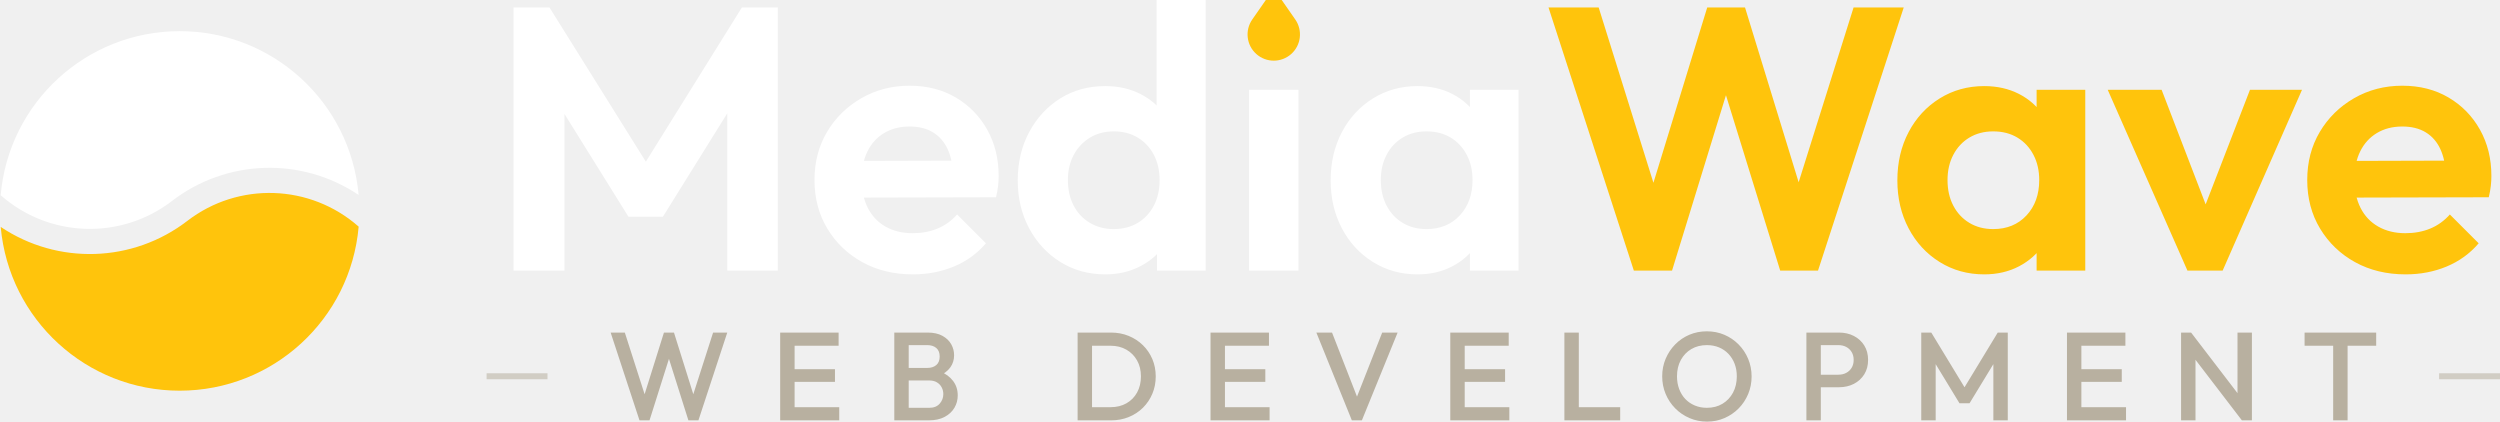
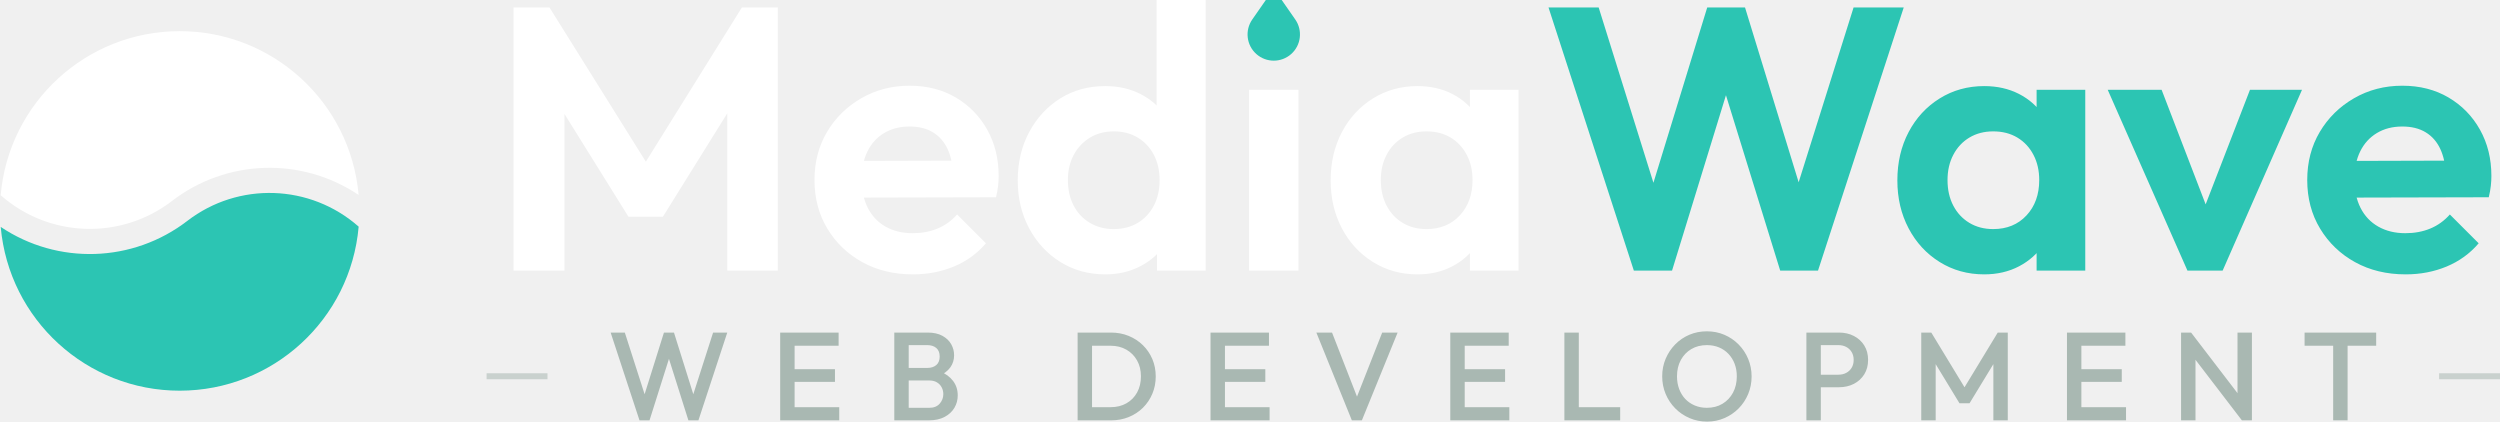
<svg xmlns="http://www.w3.org/2000/svg" viewBox="0 -72.3 667.9 112.7" role="img" aria-labelledby="mw-t mw-d">
  <defs>
-     <style>.a{fill:#FFFFFF}.b{fill:#FFC40C}.t{fill:#B8B0A0}.l{fill:none;stroke:#B8B0A0;stroke-width:1.6;stroke-opacity:0.55}</style>
+     <style>.a{fill:#FFFFFF}.b{fill:#2CC5B3}.t{fill:#A9B8B2}.l{fill:none;stroke:#A9B8B2;stroke-width:1.6;stroke-opacity:0.55}</style>
  </defs>
  <path class="a" d="M0.18 -20.15A36.01 36.01 0 0 0 45.95 -18.61A42.73 42.73 0 0 1 95.81 -20.22A48 48 0 0 0 0.18 -20.15Z" />
  <path class="b" d="M0.19 -11.68A42.73 42.73 0 0 0 50.05 -13.29A36.01 36.01 0 0 1 95.82 -11.75A48 48 0 0 1 0.19 -11.68Z" />
  <g transform="translate(130 0)">
    <path class="a" d="M20.80 0L7.20 0L7.20-70.30L16.80-70.30L45.30-24.70L39.80-24.70L68.20-70.30L77.80-70.30L77.80 0L64.30 0L64.30-47L66.90-46.20L47.10-14.40L37.90-14.40L18.10-46.20L20.80-47L20.80 0ZM113.90 1L113.90 1Q106.30 1 100.40-2.25Q94.50-5.50 91.05-11.20Q87.60-16.90 87.60-24.20L87.60-24.20Q87.60-31.40 90.95-37.05Q94.30-42.70 100.10-46.05Q105.90-49.40 113-49.40L113-49.40Q120-49.40 125.35-46.25Q130.70-43.10 133.75-37.65Q136.80-32.20 136.80-25.30L136.80-25.30Q136.80-24 136.65-22.65Q136.50-21.30 136.10-19.60L136.10-19.60L95.50-19.50L95.50-29.30L130-29.40L124.70-25.30Q124.50-29.60 123.15-32.50Q121.80-35.40 119.25-36.95Q116.70-38.50 113-38.50L113-38.50Q109.10-38.50 106.20-36.75Q103.30-35 101.75-31.85Q100.20-28.70 100.20-24.40L100.20-24.40Q100.20-20 101.85-16.75Q103.50-13.50 106.60-11.75Q109.70-10 113.80-10L113.80-10Q117.50-10 120.50-11.25Q123.50-12.50 125.70-15L125.70-15L133.40-7.30Q129.90-3.20 124.85-1.10Q119.80 1 113.90 1ZM165.30 1L165.30 1Q158.60 1 153.30-2.30Q148-5.60 144.95-11.30Q141.90-17 141.90-24.10L141.90-24.10Q141.90-31.30 144.95-37Q148-42.70 153.25-46Q158.50-49.30 165.30-49.30L165.30-49.30Q170.50-49.30 174.65-47.20Q178.80-45.10 181.35-41.35Q183.90-37.60 184.10-32.90L184.10-32.90L184.10-15.70Q183.90-11 181.40-7.20Q178.90-3.40 174.70-1.20Q170.50 1 165.30 1ZM167.50-11.10L167.50-11.10Q171.20-11.10 173.95-12.75Q176.70-14.40 178.25-17.35Q179.80-20.30 179.80-24.20L179.80-24.20Q179.80-28 178.25-30.95Q176.70-33.90 173.95-35.55Q171.20-37.20 167.60-37.20L167.60-37.20Q163.90-37.20 161.15-35.50Q158.40-33.80 156.85-30.90Q155.30-28 155.30-24.20L155.30-24.20Q155.30-20.30 156.85-17.35Q158.40-14.40 161.20-12.75Q164-11.10 167.50-11.10ZM192.10-72.30L192.10 0L179.10 0L179.10-13L181.20-24.80L179-36.40L179-72.30L192.10-72.30ZM216.90 0L203.70 0L203.70-48.30L216.90-48.30L216.90 0ZM248.70 1L248.70 1Q242.10 1 236.80-2.30Q231.50-5.60 228.50-11.30Q225.50-17 225.50-24.10L225.50-24.10Q225.50-31.30 228.50-37Q231.50-42.70 236.80-46Q242.10-49.30 248.70-49.30L248.70-49.30Q253.90-49.30 258-47.20Q262.10-45.10 264.55-41.35Q267-37.60 267.20-32.90L267.20-32.90L267.20-15.50Q267-10.70 264.55-7Q262.10-3.30 258-1.15Q253.90 1 248.70 1ZM251.10-11.10L251.10-11.10Q256.60-11.10 260-14.75Q263.40-18.40 263.40-24.20L263.40-24.20Q263.40-28 261.85-30.95Q260.30-33.90 257.55-35.55Q254.80-37.20 251.10-37.20L251.10-37.20Q247.50-37.20 244.75-35.55Q242.00-33.90 240.45-30.95Q238.90-28 238.90-24.20L238.90-24.20Q238.90-20.30 240.45-17.35Q242.00-14.40 244.75-12.75Q247.50-11.10 251.10-11.10ZM275.70 0L262.70 0L262.70-13L264.80-24.80L262.70-36.40L262.70-48.30L275.70-48.30L275.70 0Z" />
    <path class="b" d="M210.3 -75.35L216.04 -67.1A7 7 0 1 1 204.56 -67.1Z" />
    <path class="b" transform="translate(281.5 0)" d="M35.20 0L25 0L2.20-70.30L15.60-70.30L32.50-16.20L28-16.20L44.60-70.30L54.70-70.30L71.30-16.20L66.70-16.20L83.70-70.30L97.10-70.30L74.20 0L64.10 0L47.40-54L51.80-54L35.20 0ZM118.60 1L118.60 1Q112.00 1 106.70-2.30Q101.40-5.60 98.40-11.30Q95.40-17 95.40-24.10L95.40-24.10Q95.40-31.30 98.40-37Q101.40-42.70 106.70-46Q112.00-49.30 118.60-49.30L118.60-49.30Q123.80-49.30 127.90-47.20Q132-45.10 134.45-41.35Q136.90-37.60 137.10-32.90L137.10-32.90L137.10-15.50Q136.90-10.70 134.45-7Q132-3.30 127.90-1.15Q123.80 1 118.60 1ZM121.00-11.10L121.00-11.10Q126.50-11.10 129.90-14.75Q133.30-18.40 133.30-24.20L133.30-24.20Q133.30-28 131.75-30.95Q130.20-33.90 127.45-35.55Q124.70-37.20 121.00-37.20L121.00-37.20Q117.40-37.20 114.65-35.55Q111.90-33.90 110.35-30.95Q108.80-28 108.80-24.20L108.80-24.20Q108.80-20.30 110.35-17.35Q111.90-14.40 114.65-12.75Q117.40-11.10 121.00-11.10ZM145.60 0L132.60 0L132.60-13L134.70-24.80L132.60-36.40L132.60-48.30L145.60-48.30L145.60 0ZM182.30 0L172.90 0L151.60-48.30L166-48.30L181.30-8.50L174.20-8.50L189.60-48.30L203.50-48.30L182.30 0ZM231.20 1L231.20 1Q223.60 1 217.70-2.25Q211.80-5.50 208.35-11.20Q204.90-16.90 204.90-24.20L204.90-24.20Q204.90-31.40 208.25-37.05Q211.60-42.70 217.40-46.05Q223.20-49.40 230.30-49.40L230.30-49.40Q237.30-49.40 242.65-46.25Q248-43.10 251.05-37.65Q254.10-32.20 254.10-25.30L254.10-25.30Q254.10-24 253.95-22.65Q253.80-21.30 253.40-19.60L253.40-19.60L212.80-19.50L212.80-29.30L247.30-29.40L242-25.30Q241.80-29.60 240.45-32.50Q239.10-35.40 236.55-36.95Q234-38.50 230.30-38.50L230.30-38.50Q226.40-38.50 223.50-36.75Q220.60-35 219.05-31.85Q217.50-28.70 217.50-24.40L217.50-24.40Q217.50-20 219.15-16.75Q220.80-13.50 223.90-11.75Q227-10 231.10-10L231.10-10Q234.80-10 237.80-11.25Q240.80-12.50 243-15L243-15L250.70-7.30Q247.20-3.20 242.15-1.10Q237.10 1 231.20 1Z" />
    <path class="t" transform="translate(32.27 40) scale(0.335)" d="M33.60 0L25.60 0L2.60-70L13.90-70L31.20-16.10L28.20-16.10L45.10-70L53.10-70L70-16.10L67-16.10L84.30-70L95.60-70L72.60 0L64.60 0L47.60-53.80L50.60-53.80L33.60 0ZM149.30 0L137.80 0L137.80-70L149.30-70L149.30 0ZM184.90 0L145.70 0L145.70-10.50L184.90-10.50L184.90 0ZM181.50-30.70L145.70-30.70L145.70-40.80L181.50-40.80L181.50-30.70ZM184.40-59.50L145.70-59.50L145.70-70L184.40-70L184.40-59.50ZM256.30 0L236.70 0L236.70-10L256.80-10Q262.10-10 265-13.30Q267.90-16.60 267.90-20.90L267.90-20.90Q267.90-23.80 266.60-26.30Q265.30-28.80 262.80-30.30Q260.30-31.80 256.80-31.80L256.80-31.80L236.70-31.80L236.70-41.80L255.10-41.80Q259.60-41.80 262.30-44.10Q265-46.40 265-50.90L265-50.90Q265-55.40 262.30-57.70Q259.60-60 255.10-60L255.10-60L236.70-60L236.70-70L255.40-70Q262.50-70 267.20-67.40Q271.90-64.80 274.20-60.70Q276.50-56.60 276.50-51.90L276.50-51.90Q276.50-46.40 273.45-42.20Q270.40-38 264.50-35.40L264.50-35.40L265.40-39Q272-36.30 275.70-31.40Q279.40-26.50 279.40-19.90L279.40-19.90Q279.40-14.50 276.75-10Q274.10-5.50 268.95-2.75Q263.80 0 256.30 0L256.30 0ZM240.30 0L228.80 0L228.80-70L240.30-70L240.30 0ZM401.80 0L382.90 0L382.90-10.50L401.30-10.50Q408.50-10.50 413.95-13.60Q419.40-16.70 422.45-22.25Q425.50-27.80 425.50-35.10L425.50-35.10Q425.50-42.30 422.40-47.80Q419.30-53.30 413.85-56.40Q408.40-59.50 401.30-59.50L401.30-59.50L382.90-59.50L382.90-70L401.60-70Q409.20-70 415.70-67.35Q422.20-64.70 427.05-59.95Q431.90-55.20 434.60-48.85Q437.30-42.50 437.30-35L437.30-35Q437.30-27.60 434.60-21.20Q431.90-14.80 427.10-10.05Q422.30-5.30 415.80-2.65Q409.30 0 401.80 0L401.80 0ZM386.50 0L375 0L375-70L386.50-70L386.50 0ZM492.50 0L481 0L481-70L492.50-70L492.50 0ZM528.10 0L488.90 0L488.90-10.50L528.10-10.50L528.10 0ZM524.70-30.70L488.90-30.70L488.90-40.80L524.70-40.80L524.70-30.70ZM527.60-59.50L488.90-59.50L488.90-70L527.60-70L527.60-59.50ZM601.70 0L593.70 0L565.40-70L577.90-70L600-13.30L595.60-13.30L617.90-70L630.20-70L601.70 0ZM683.70 0L672.20 0L672.20-70L683.70-70L683.70 0ZM719.30 0L680.10 0L680.10-10.50L719.30-10.50L719.30 0ZM715.90-30.70L680.10-30.70L680.10-40.80L715.90-40.80L715.90-30.70ZM718.80-59.50L680.10-59.50L680.10-70L718.80-70L718.80-59.50ZM774.70 0L763.20 0L763.20-70L774.70-70L774.70 0ZM807.70 0L771.10 0L771.10-10.50L807.70-10.50L807.70 0ZM877 1L877 1Q869.50 1 863-1.80Q856.50-4.60 851.60-9.55Q846.70-14.50 843.95-21.05Q841.20-27.60 841.20-35.10L841.20-35.10Q841.20-42.60 843.95-49.10Q846.70-55.60 851.55-60.55Q856.40-65.50 862.85-68.25Q869.30-71 876.80-71L876.80-71Q884.30-71 890.75-68.25Q897.20-65.50 902.10-60.55Q907-55.60 909.75-49.05Q912.50-42.50 912.50-35L912.50-35Q912.50-27.50 909.75-20.95Q907-14.40 902.15-9.50Q897.30-4.60 890.85-1.80Q884.40 1 877 1ZM876.80-10L876.80-10Q883.90-10 889.25-13.20Q894.60-16.40 897.65-22.05Q900.70-27.70 900.70-35.10L900.70-35.10Q900.70-40.60 898.95-45.15Q897.20-49.70 894-53.05Q890.80-56.40 886.45-58.20Q882.10-60 876.80-60L876.80-60Q869.80-60 864.45-56.85Q859.10-53.70 856.05-48.10Q853-42.50 853-35.10L853-35.10Q853-29.60 854.75-24.95Q856.50-20.30 859.65-17Q862.80-13.70 867.20-11.85Q871.60-10 876.80-10ZM982.20-26.40L964.10-26.40L964.10-36.40L981.60-36.40Q985.20-36.40 987.95-37.85Q990.70-39.30 992.30-41.95Q993.90-44.60 993.90-48.20L993.90-48.20Q993.90-51.80 992.30-54.45Q990.70-57.10 987.95-58.55Q985.20-60 981.60-60L981.60-60L964.10-60L964.10-70L982.20-70Q988.80-70 994.05-67.30Q999.30-64.60 1002.35-59.70Q1005.40-54.80 1005.40-48.20L1005.40-48.20Q1005.40-41.60 1002.35-36.70Q999.30-31.80 994.05-29.10Q988.80-26.40 982.20-26.40L982.20-26.40ZM967.70 0L956.20 0L956.20-70L967.70-70L967.70 0ZM1059.30 0L1047.80 0L1047.80-70L1055.80-70L1084.90-22.10L1079.70-22.10L1108.80-70L1116.80-70L1116.80 0L1105.30 0L1105.30-49.80L1107.90-49.10L1086.30-13.60L1078.30-13.60L1056.70-49.10L1059.30-49.80L1059.30 0ZM1175.50 0L1164 0L1164-70L1175.50-70L1175.50 0ZM1211.10 0L1171.90 0L1171.90-10.50L1211.10-10.50L1211.10 0ZM1207.70-30.70L1171.90-30.70L1171.90-40.80L1207.70-40.80L1207.70-30.70ZM1210.60-59.50L1171.90-59.50L1171.90-70L1210.60-70L1210.60-59.50ZM1266.50 0L1255 0L1255-70L1263-70L1266.50-56.80L1266.50 0ZM1304.90-15.30L1303.50 0L1261.60-54.70L1263-70L1304.90-15.30ZM1311.50 0L1303.50 0L1300-12.30L1300-70L1311.50-70L1311.50 0ZM1387.80 0L1376.30 0L1376.30-68L1387.80-68L1387.80 0ZM1410.60-59.50L1353.50-59.50L1353.50-70L1410.60-70L1410.60-59.50Z" />
    <path class="l" d="M0 28.22H16.27M521.63 28.22H537.9" />
  </g>
</svg>
